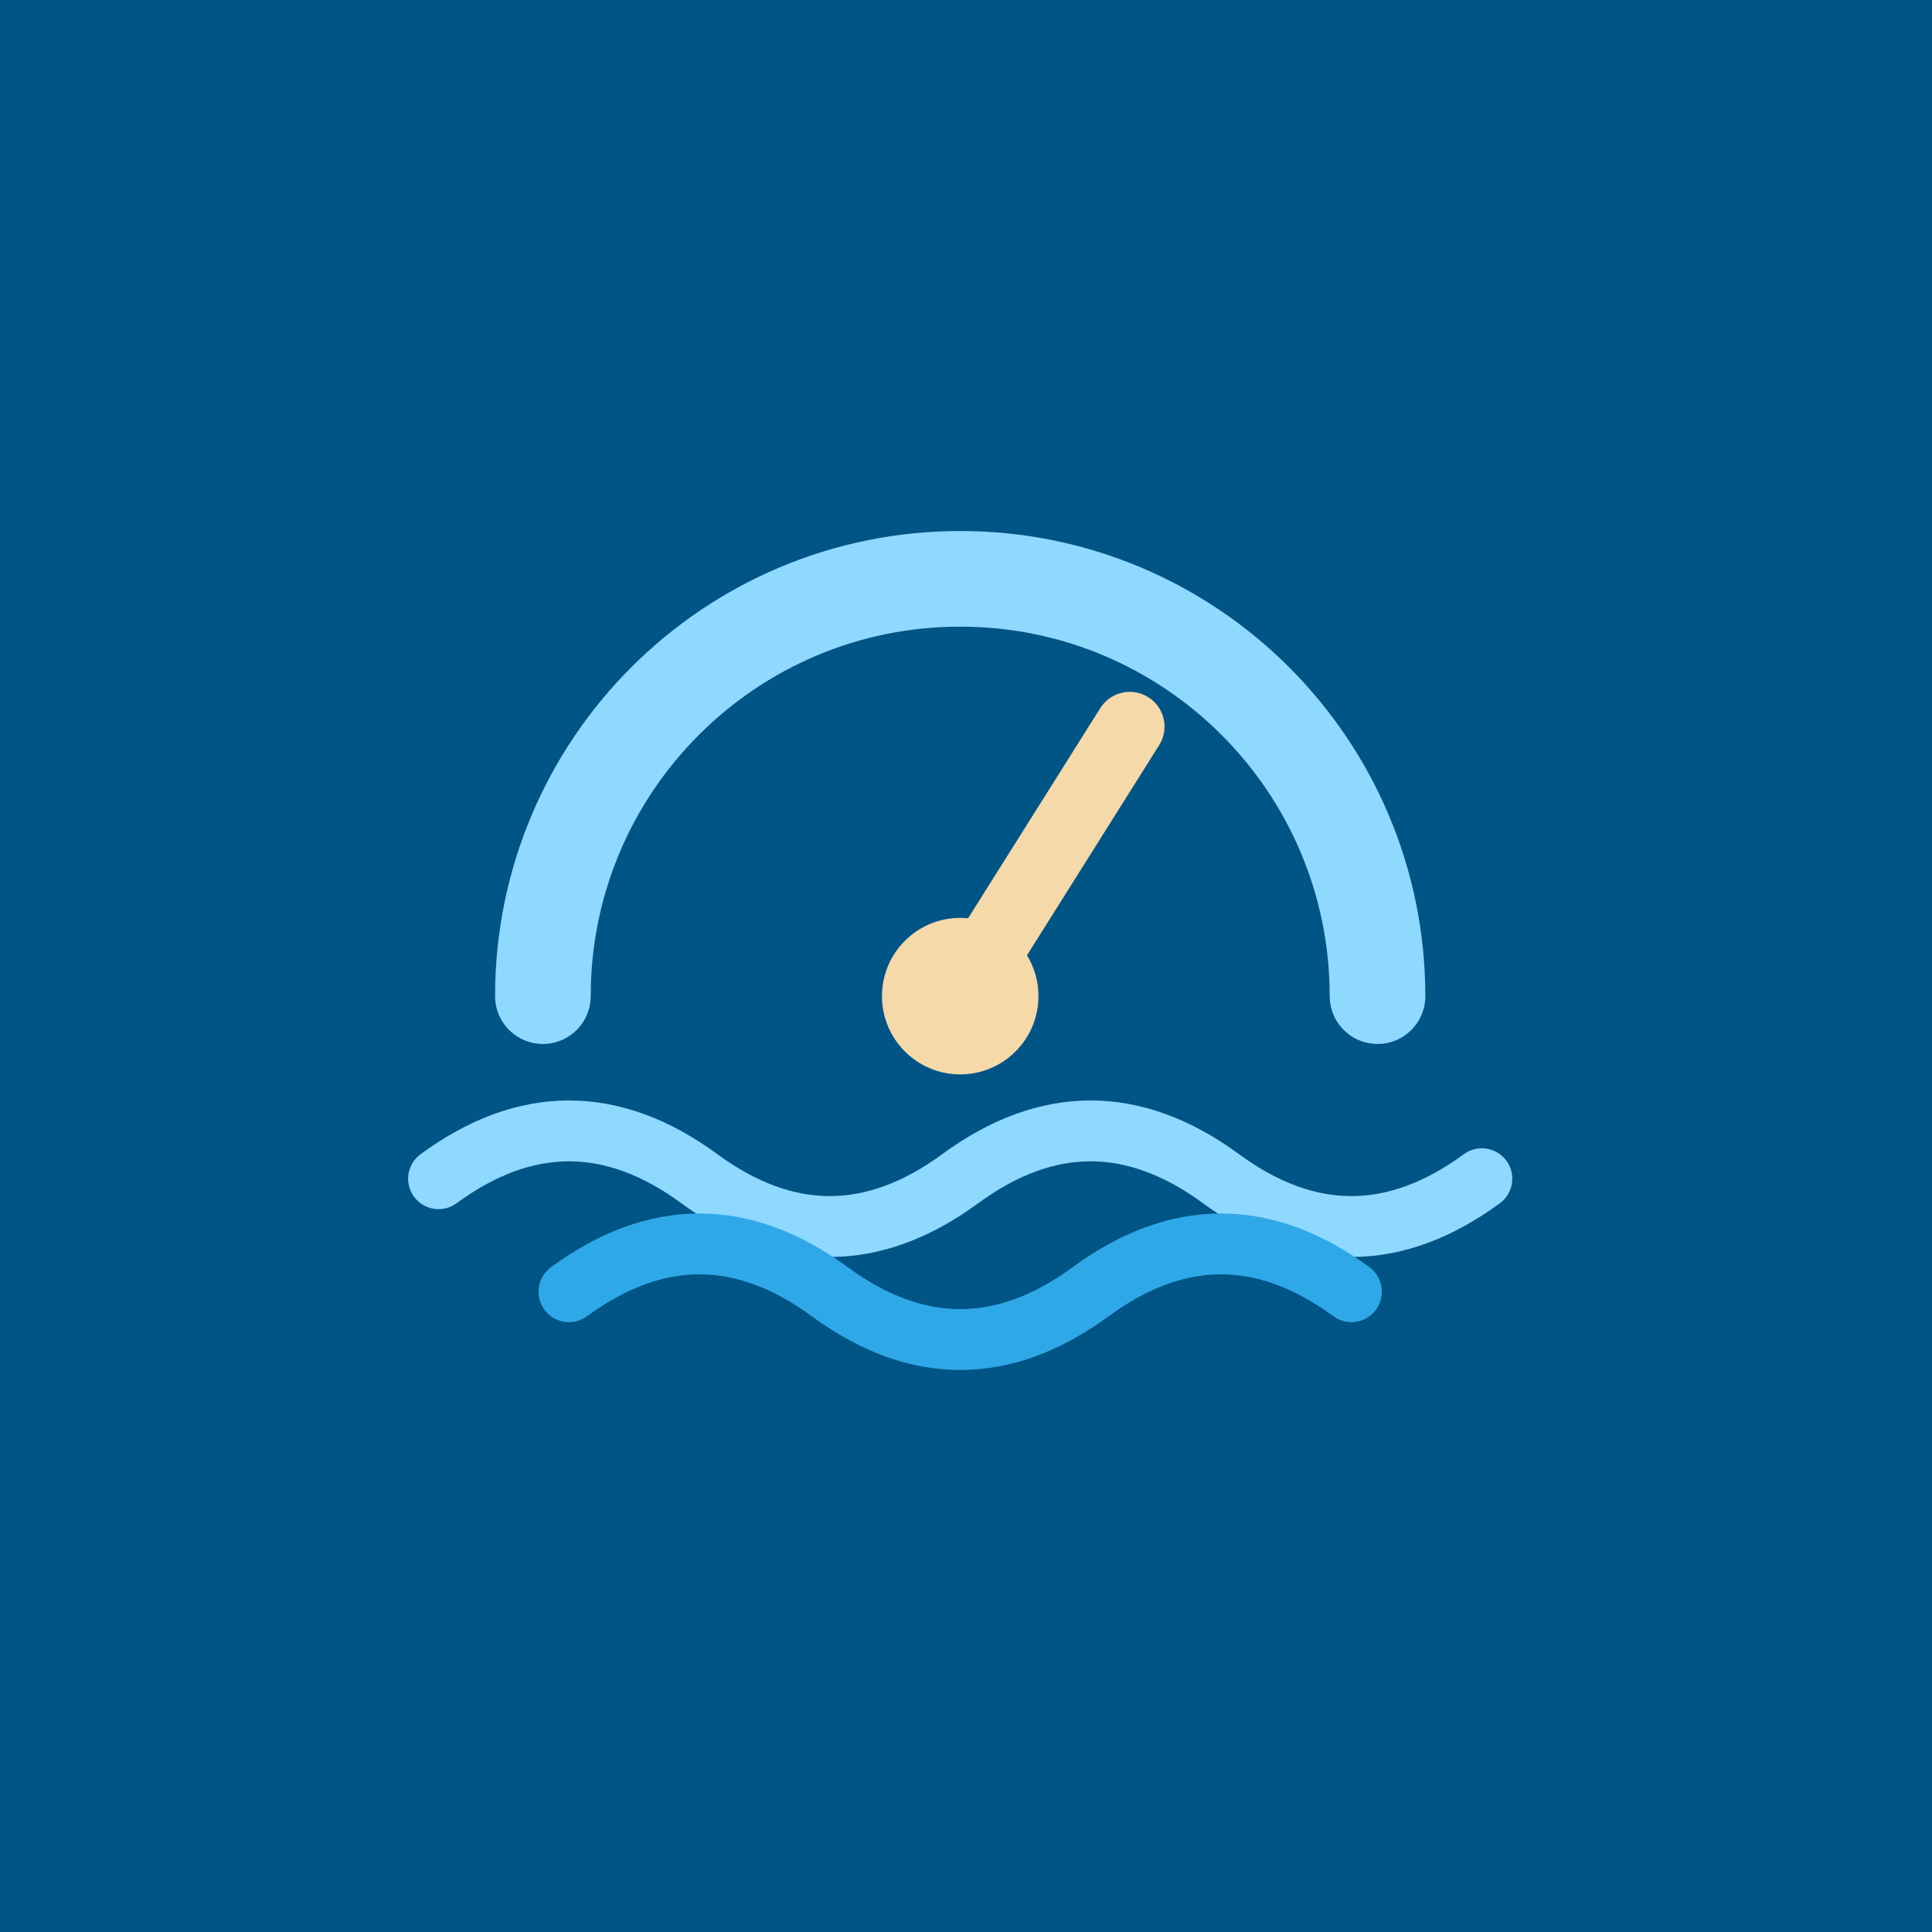
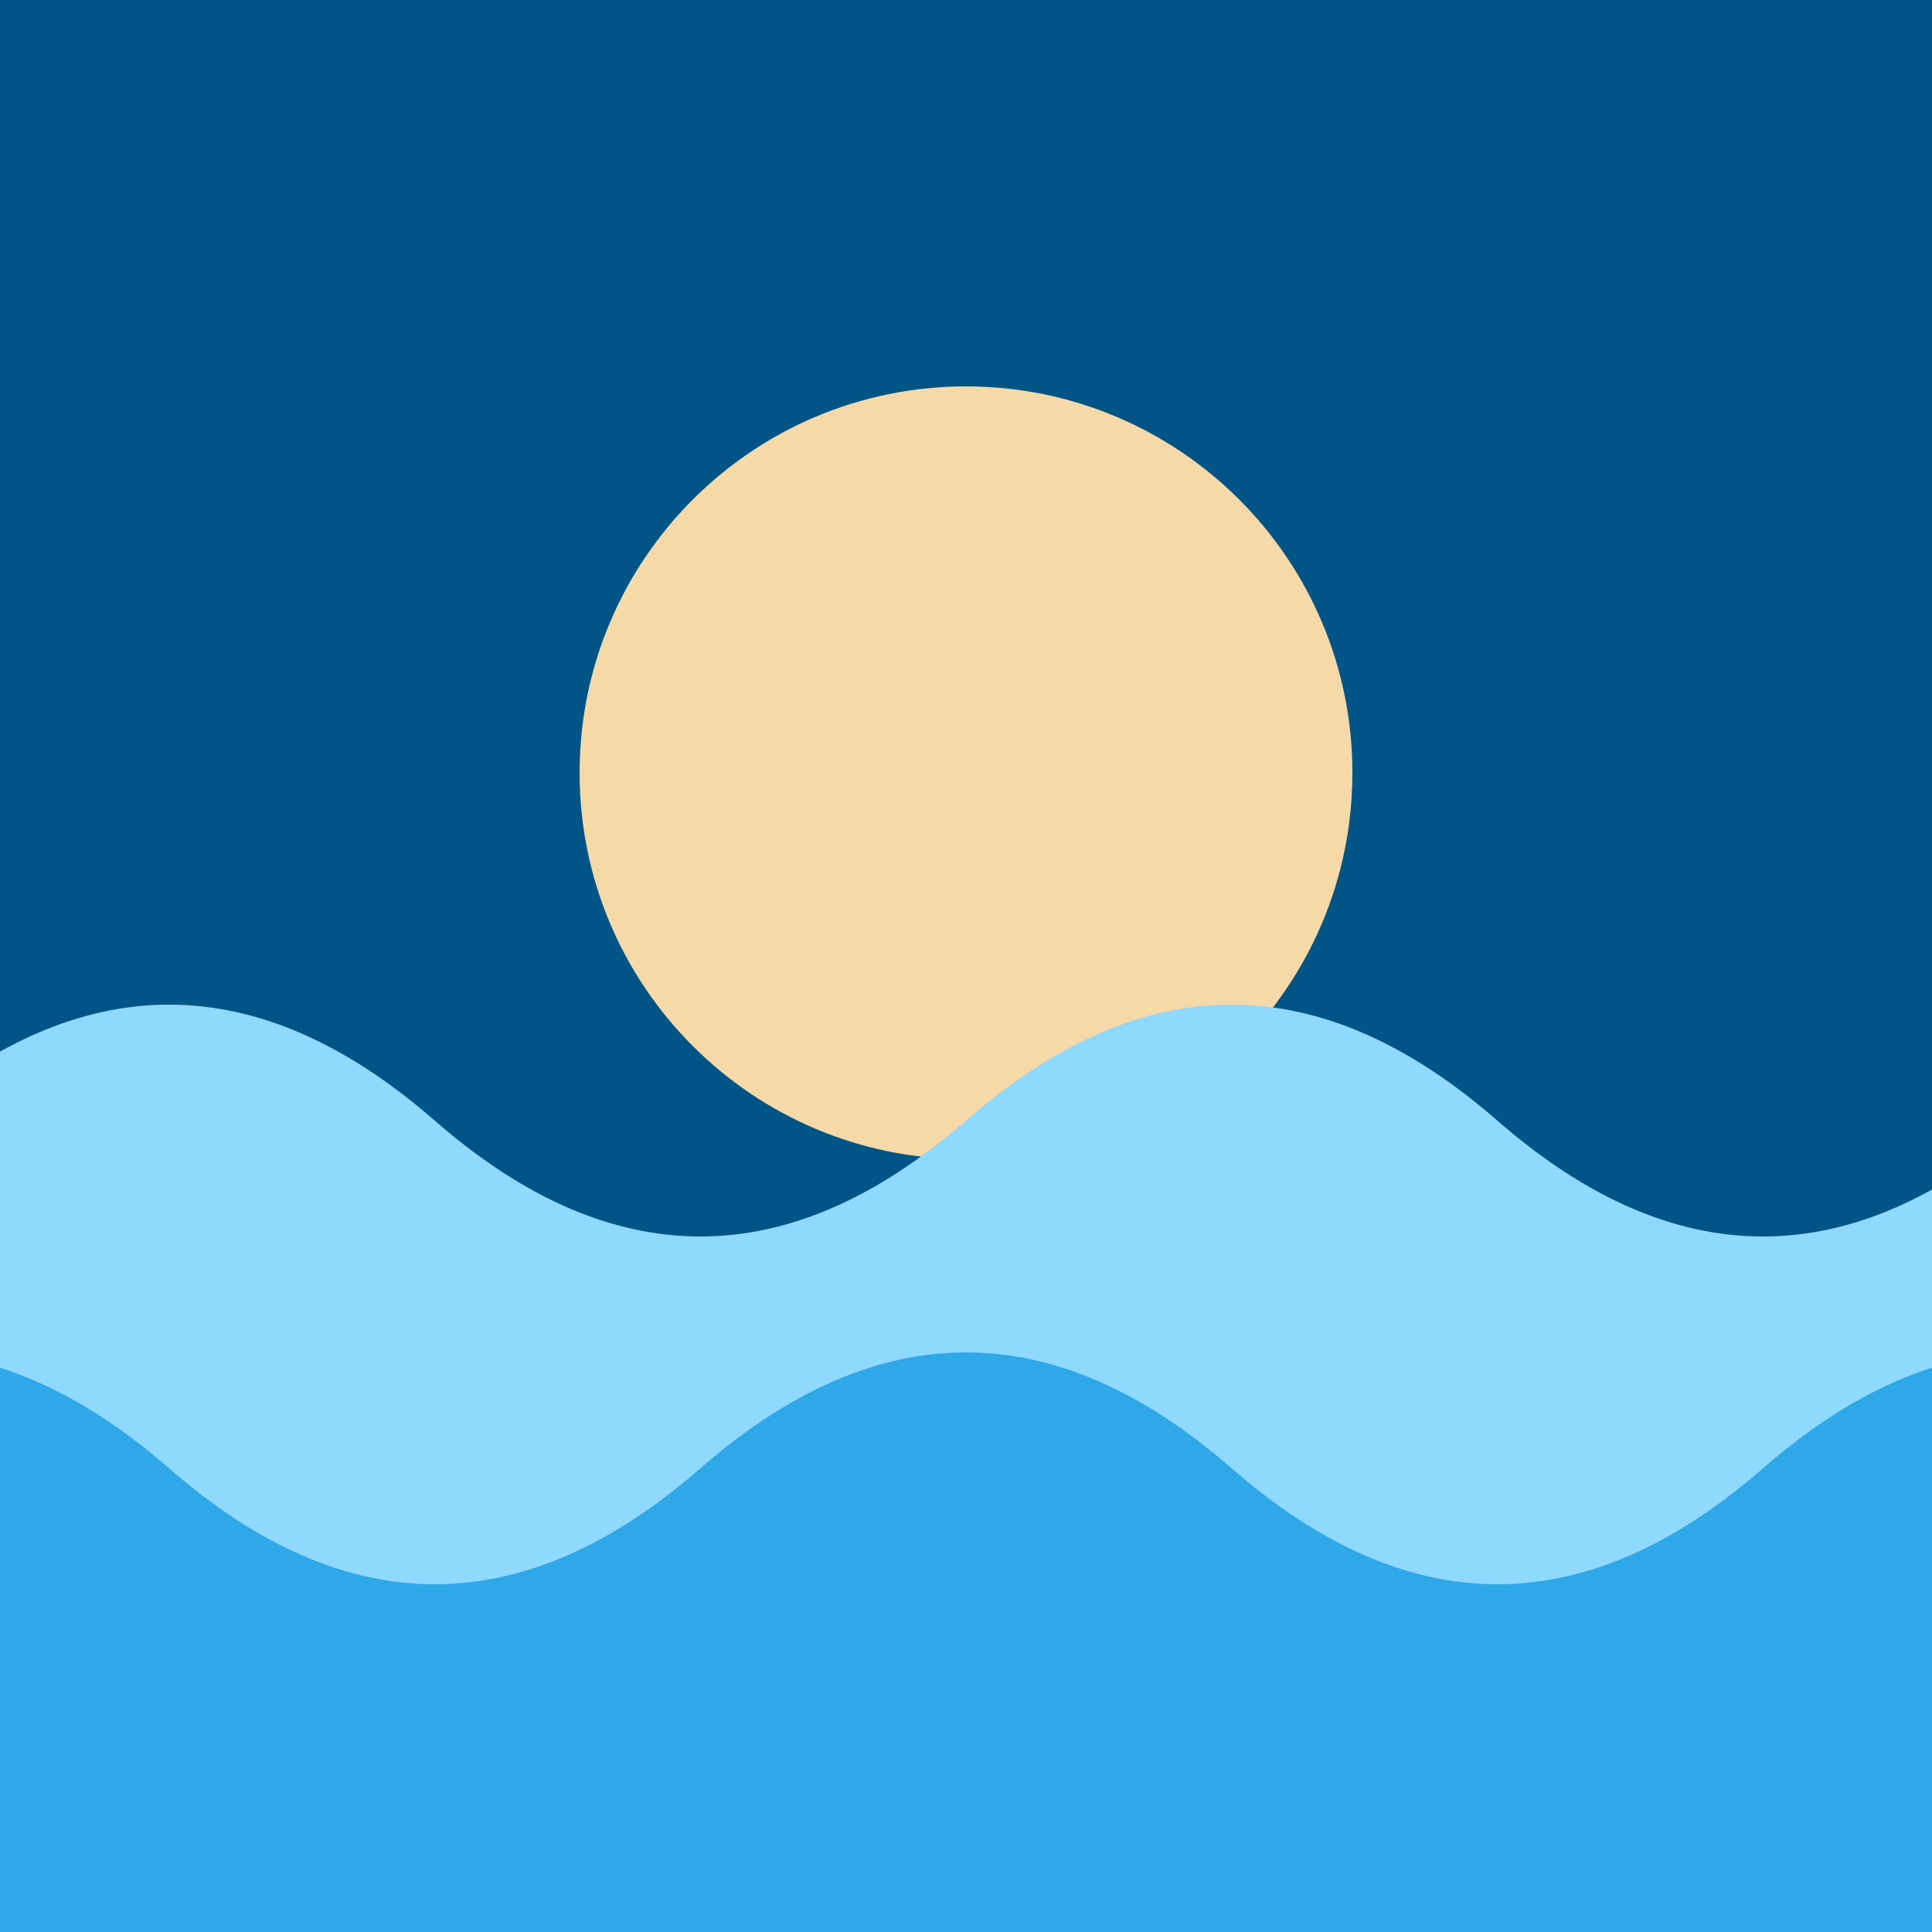
<svg xmlns="http://www.w3.org/2000/svg" viewBox="0 0 100 100" width="1024" height="1024">
  <rect width="100" height="100" fill="#015486" />
-   <g transform="translate(20 26.36) scale(0.45)">
-     <path d="M18 56 A48 48 0 0 1 114 56" fill="none" stroke-linecap="round" stroke="#8FD8FF" stroke-width="11" />
-     <path d="M66 56 L85.5 25" fill="none" stroke-linecap="round" stroke="#F5D9A8" stroke-width="8" />
-     <circle cx="66" cy="56" r="9" fill="#F5D9A8" />
-     <path d="M6 77 q15 -11 30 0 t30 0 t30 0 t30 0" fill="none" stroke-linecap="round" stroke="#8FD8FF" stroke-width="7" />
-     <path d="M21 90 q15 -11 30 0 t30 0 t30 0" fill="none" stroke-linecap="round" stroke="#2FA8E8" stroke-width="7" />
-   </g>
+   <circle cx="50" cy="40" r="20" fill="#F5D9A8" />
+   <path d="M-5 58 q13.75 -12 27.5 0 t27.5 0 t27.5 0 t27.5 0 t27.5 0 V100 H-5 Z" fill="#8FD8FF" />
+   <path d="M-18.75 76 q13.75 -12 27.5 0 t27.5 0 t27.5 0 t27.5 0 t27.5 0 t27.5 0 V100 H-18.75 Z" fill="#2FA8E8" />
</svg>
